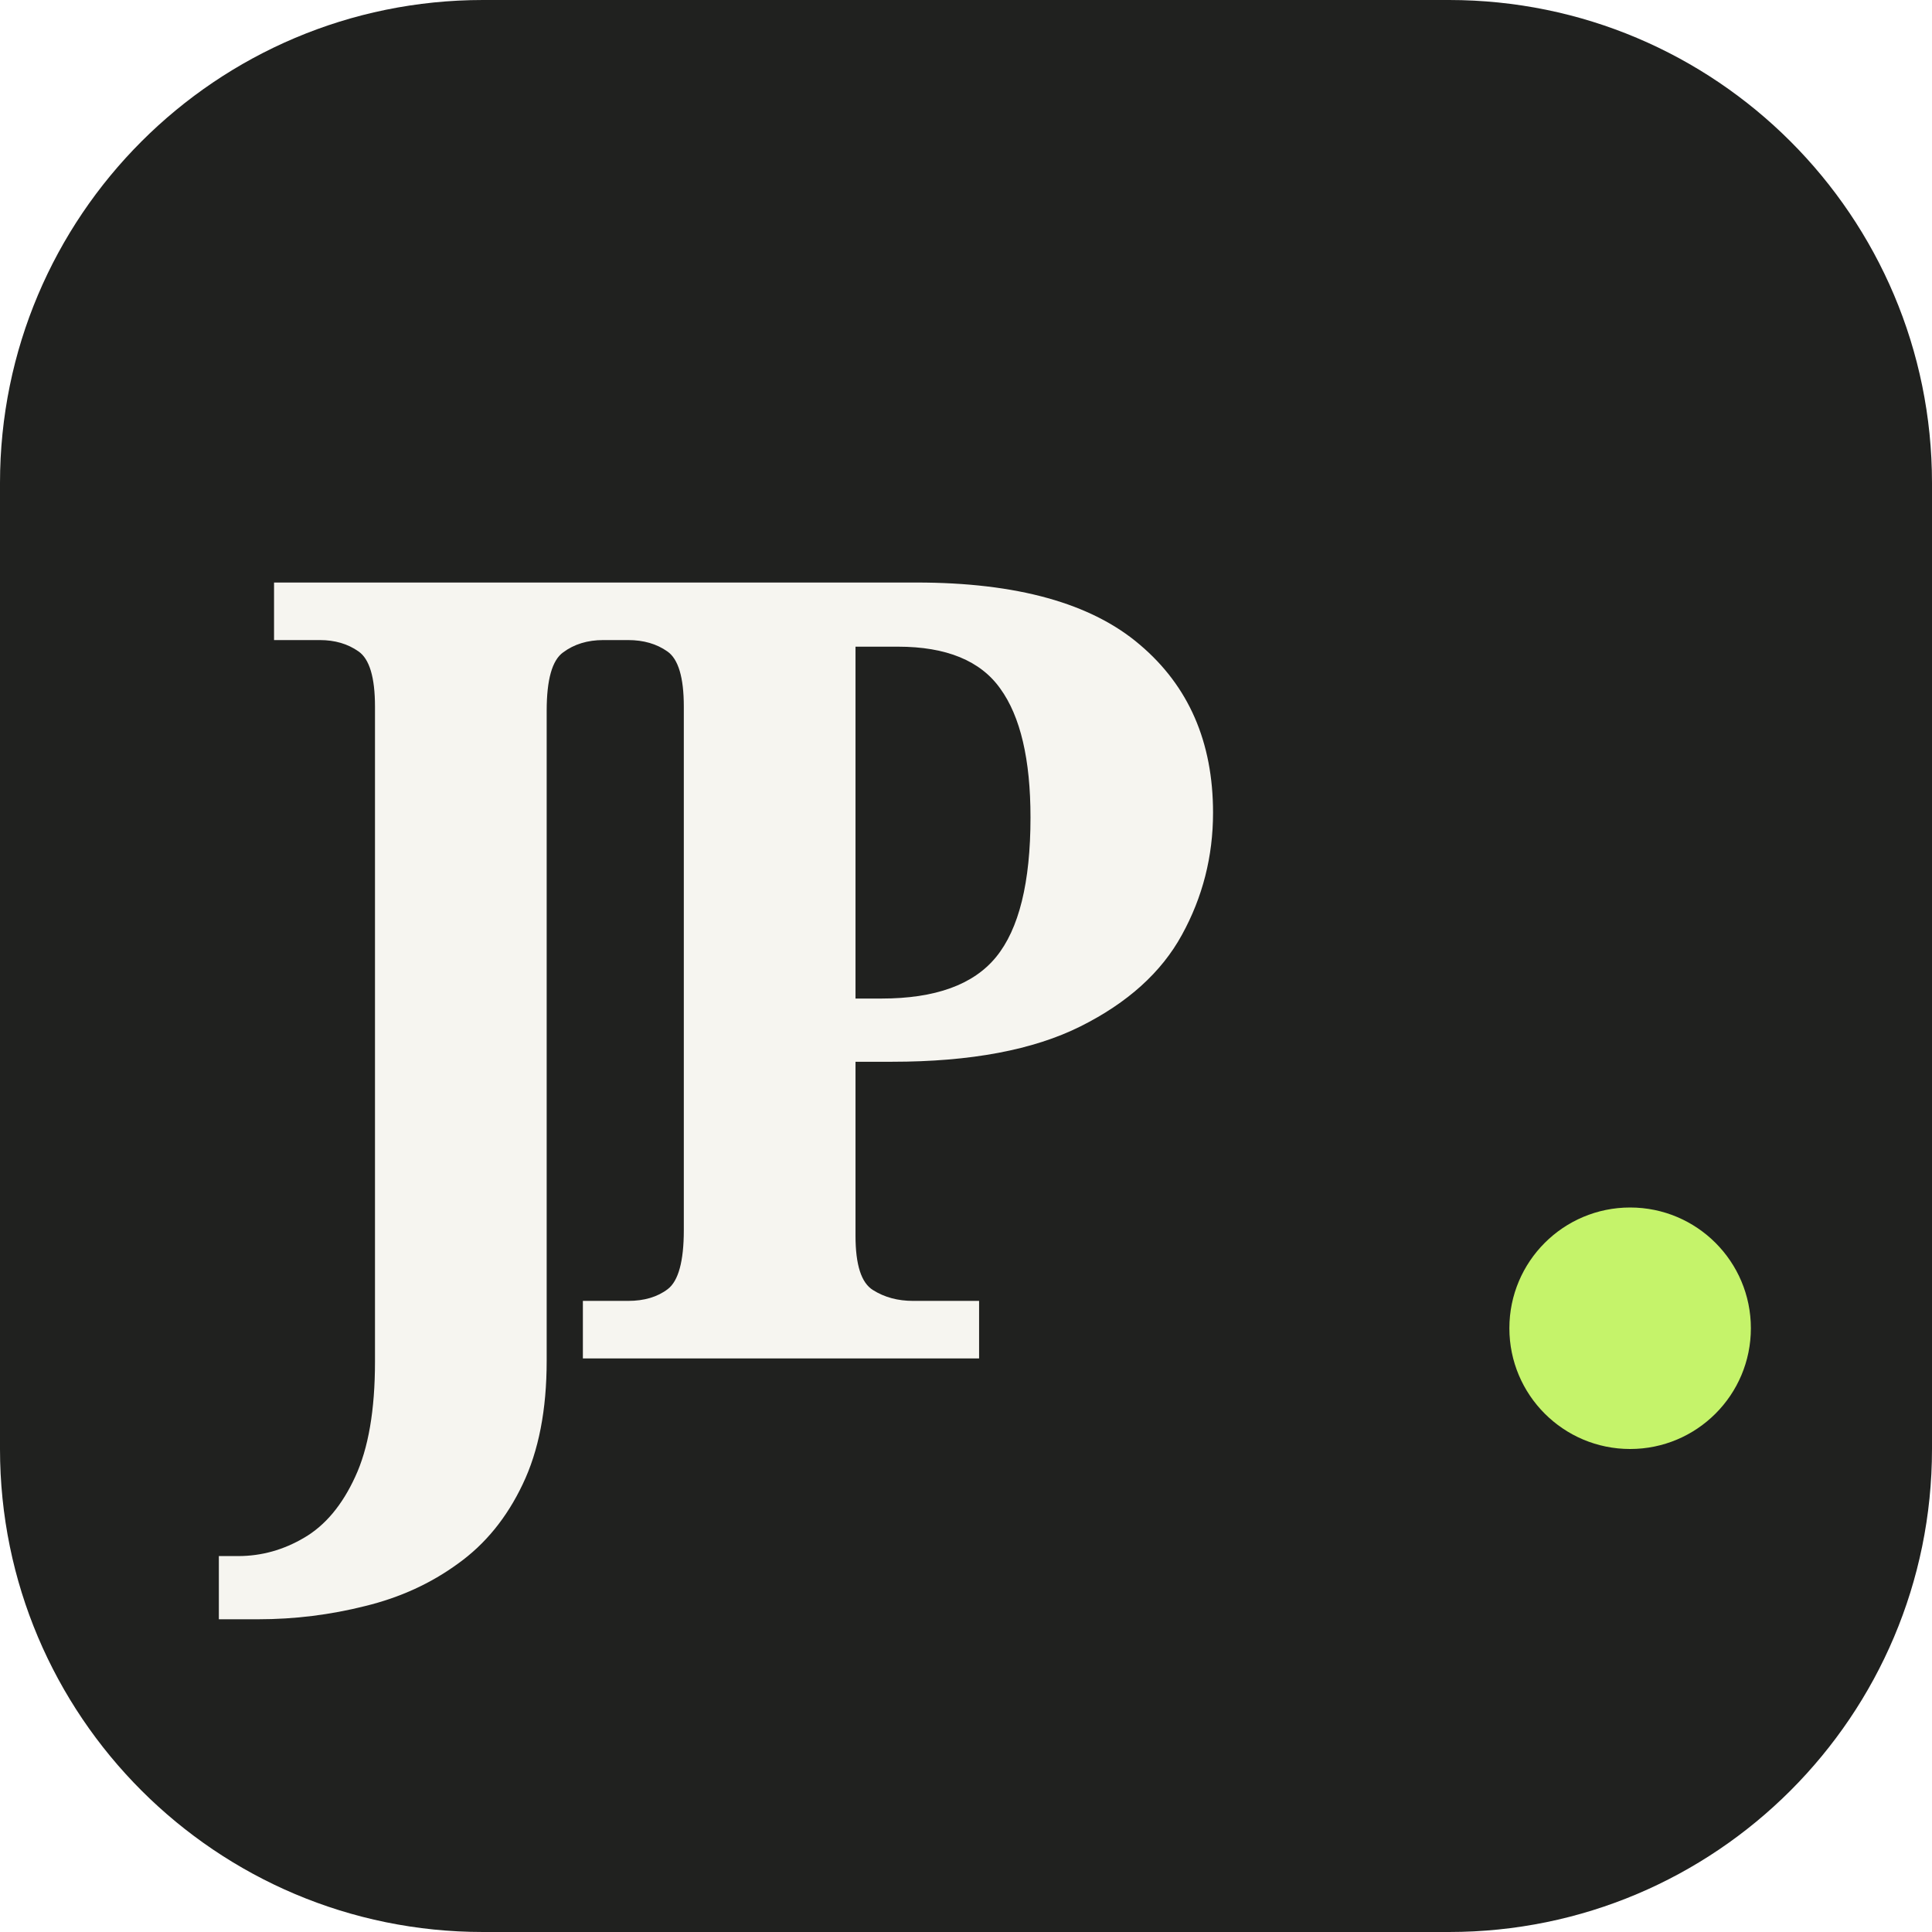
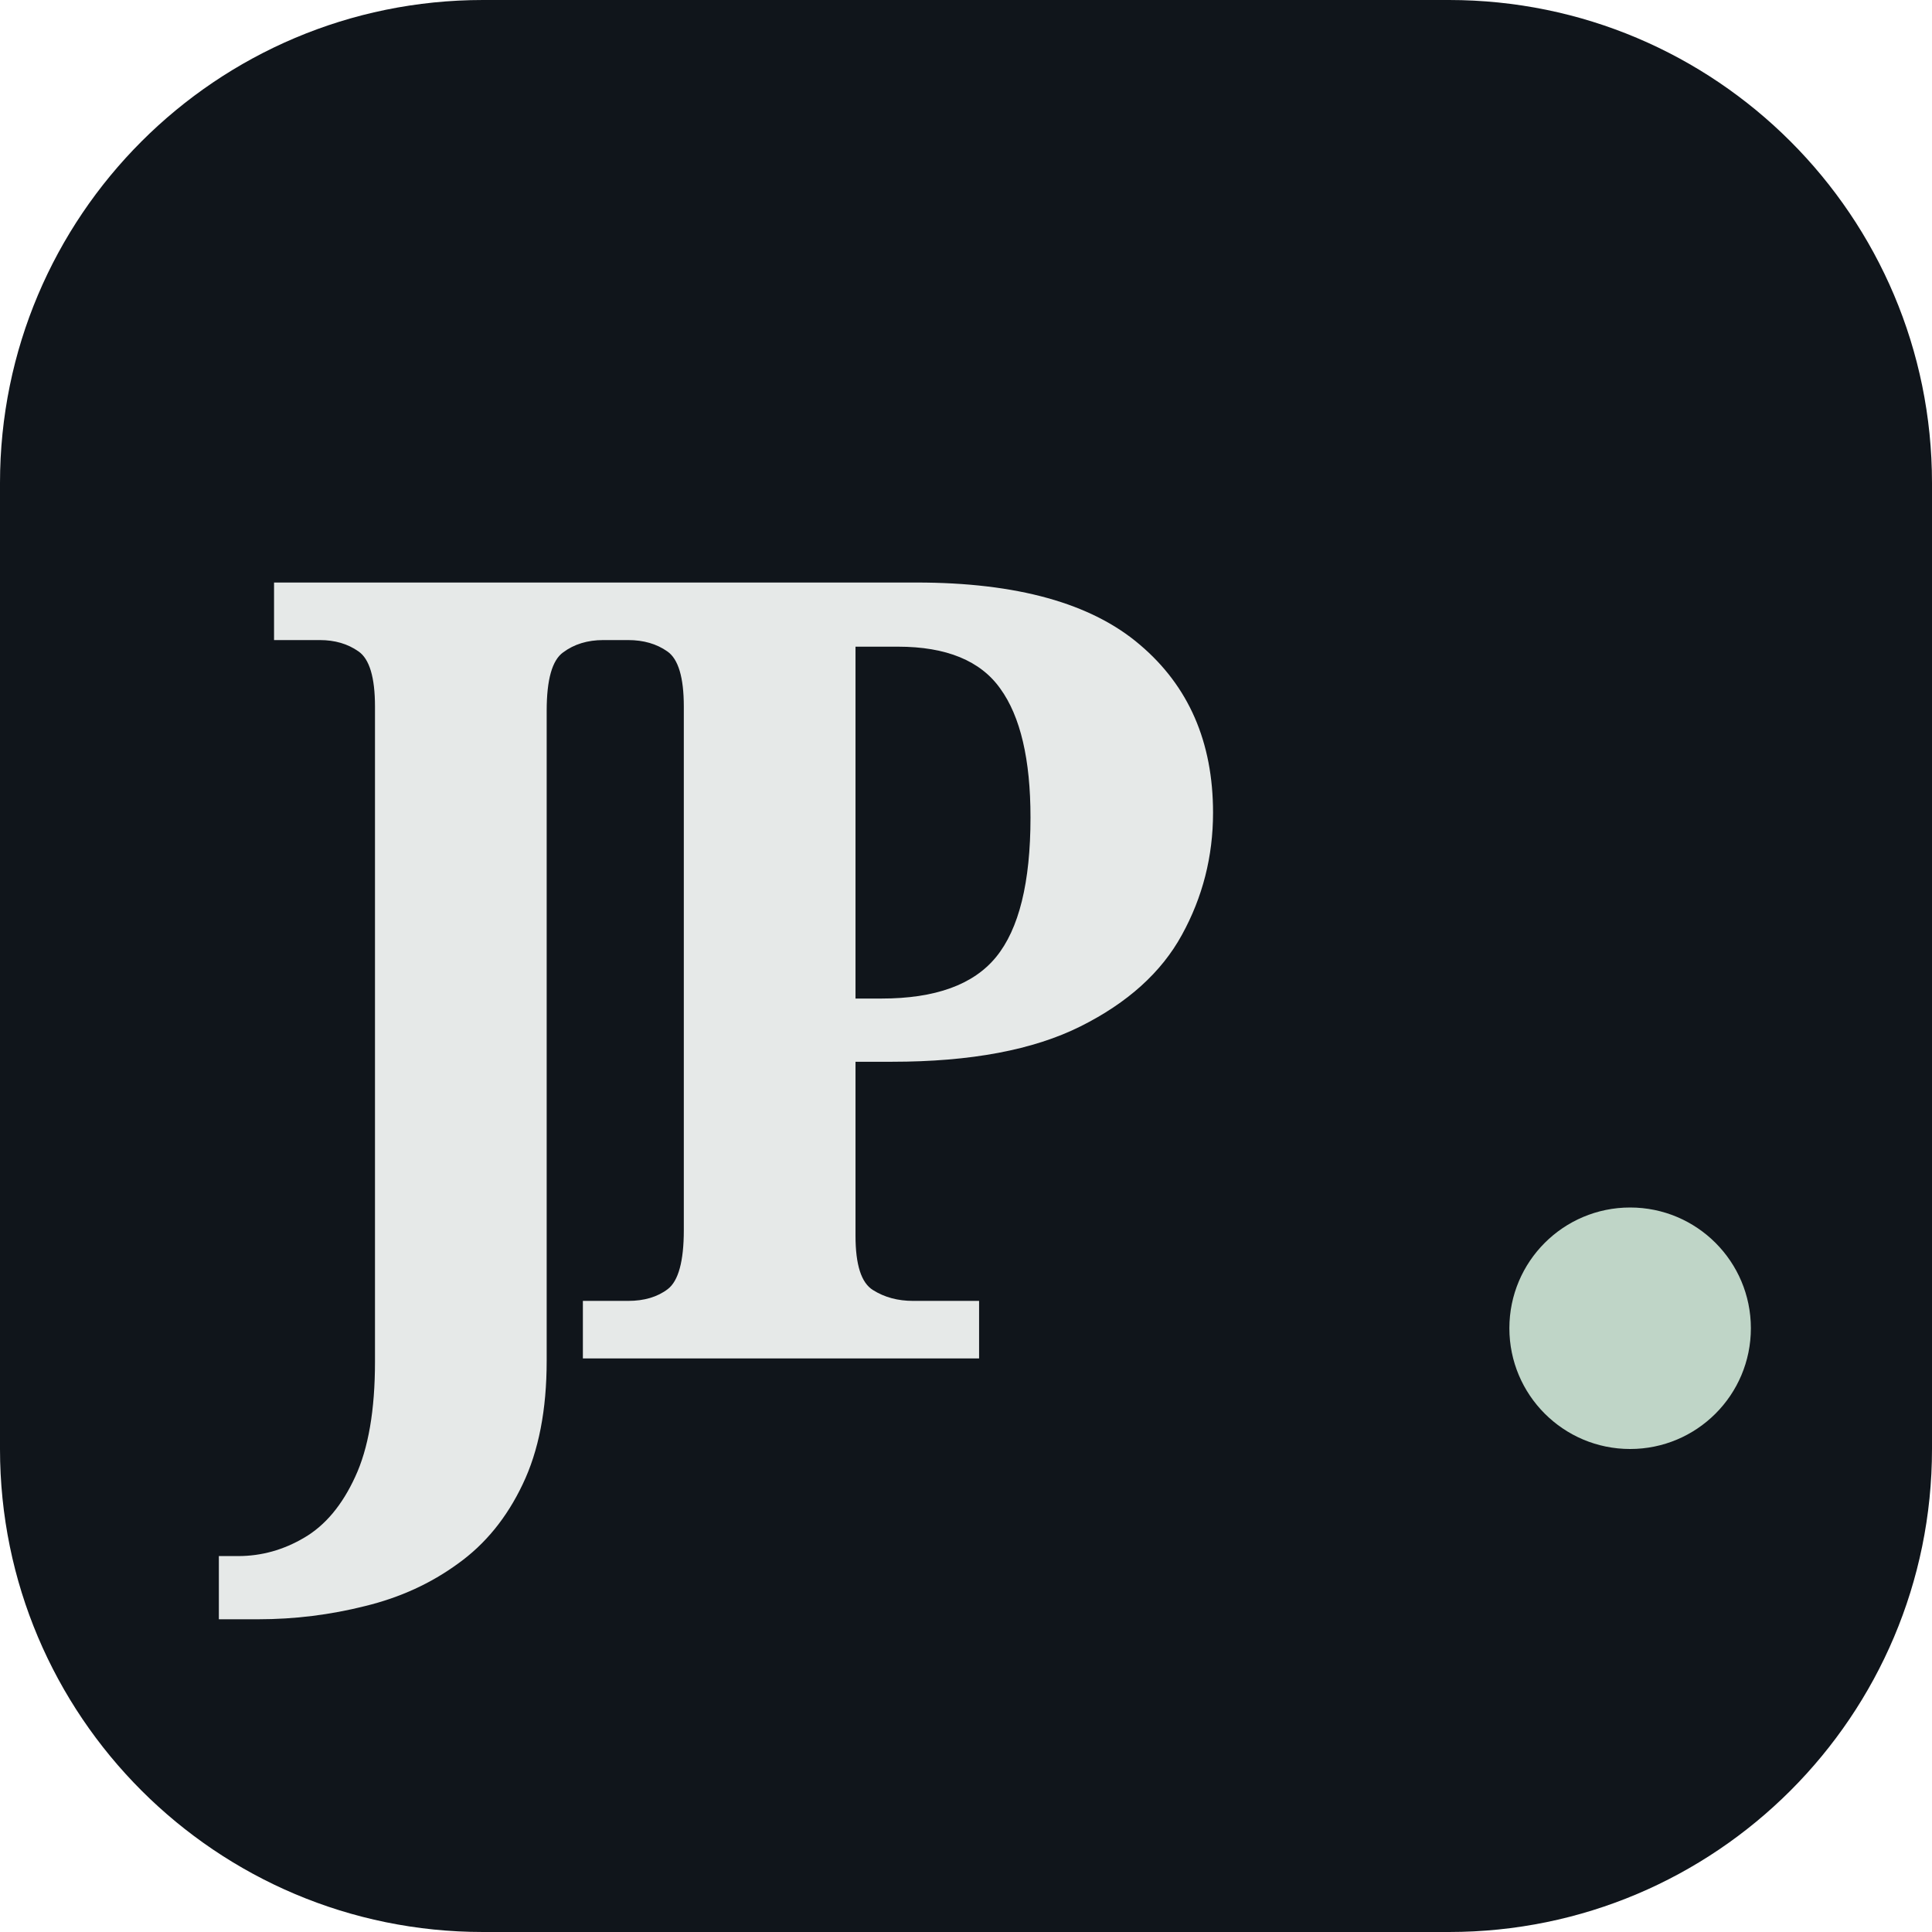
<svg xmlns="http://www.w3.org/2000/svg" viewBox="0 0 64 64">
-   <rect width="64" height="64" rx="16" fill="#20211f" />
-   <text x="8" y="45" fill="#f6f5f0" font-family="Georgia,serif" font-size="36" font-weight="700" letter-spacing="-4">JP</text>
-   <circle cx="54" cy="44" r="4" fill="#c5f36a" />
+   <rect width="64" height="64" rx="16" fill="#10151b" />
+   <text x="8" y="45" fill="#e6e9e8" font-family="Georgia,serif" font-size="36" font-weight="700" letter-spacing="-4">JP</text>
+   <circle cx="54" cy="44" r="4" fill="#bfd5c7" />
</svg>
